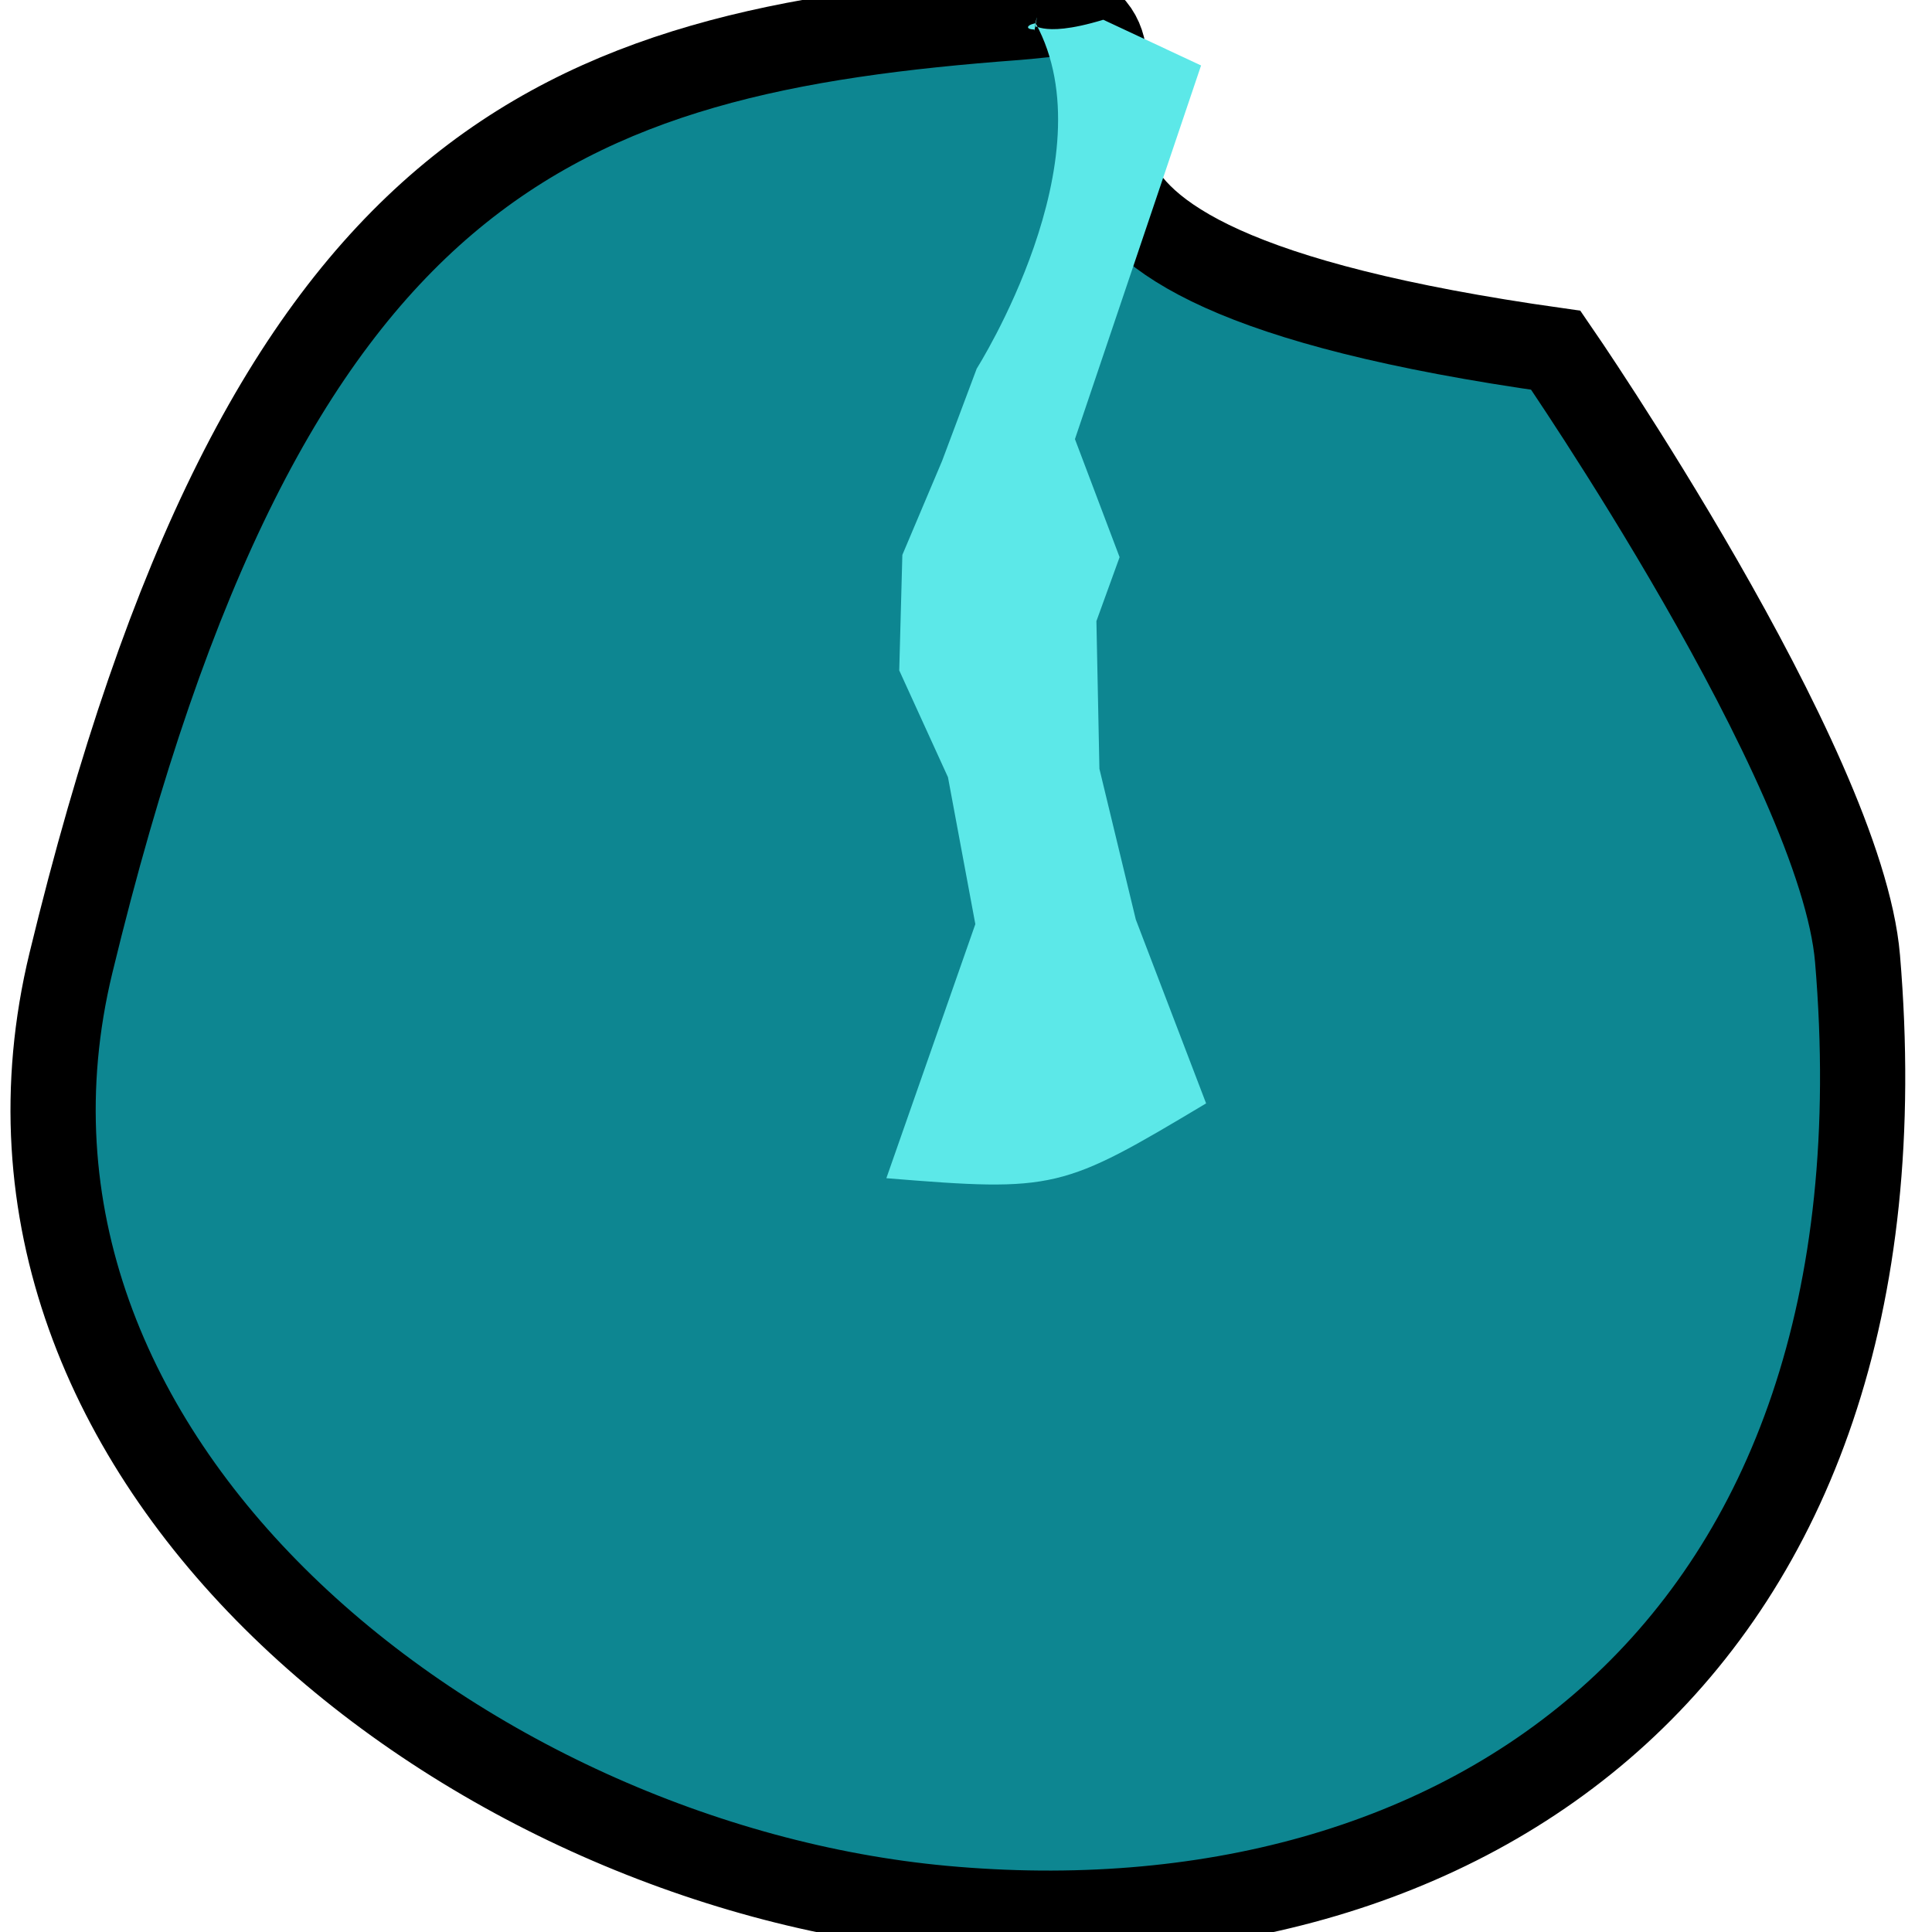
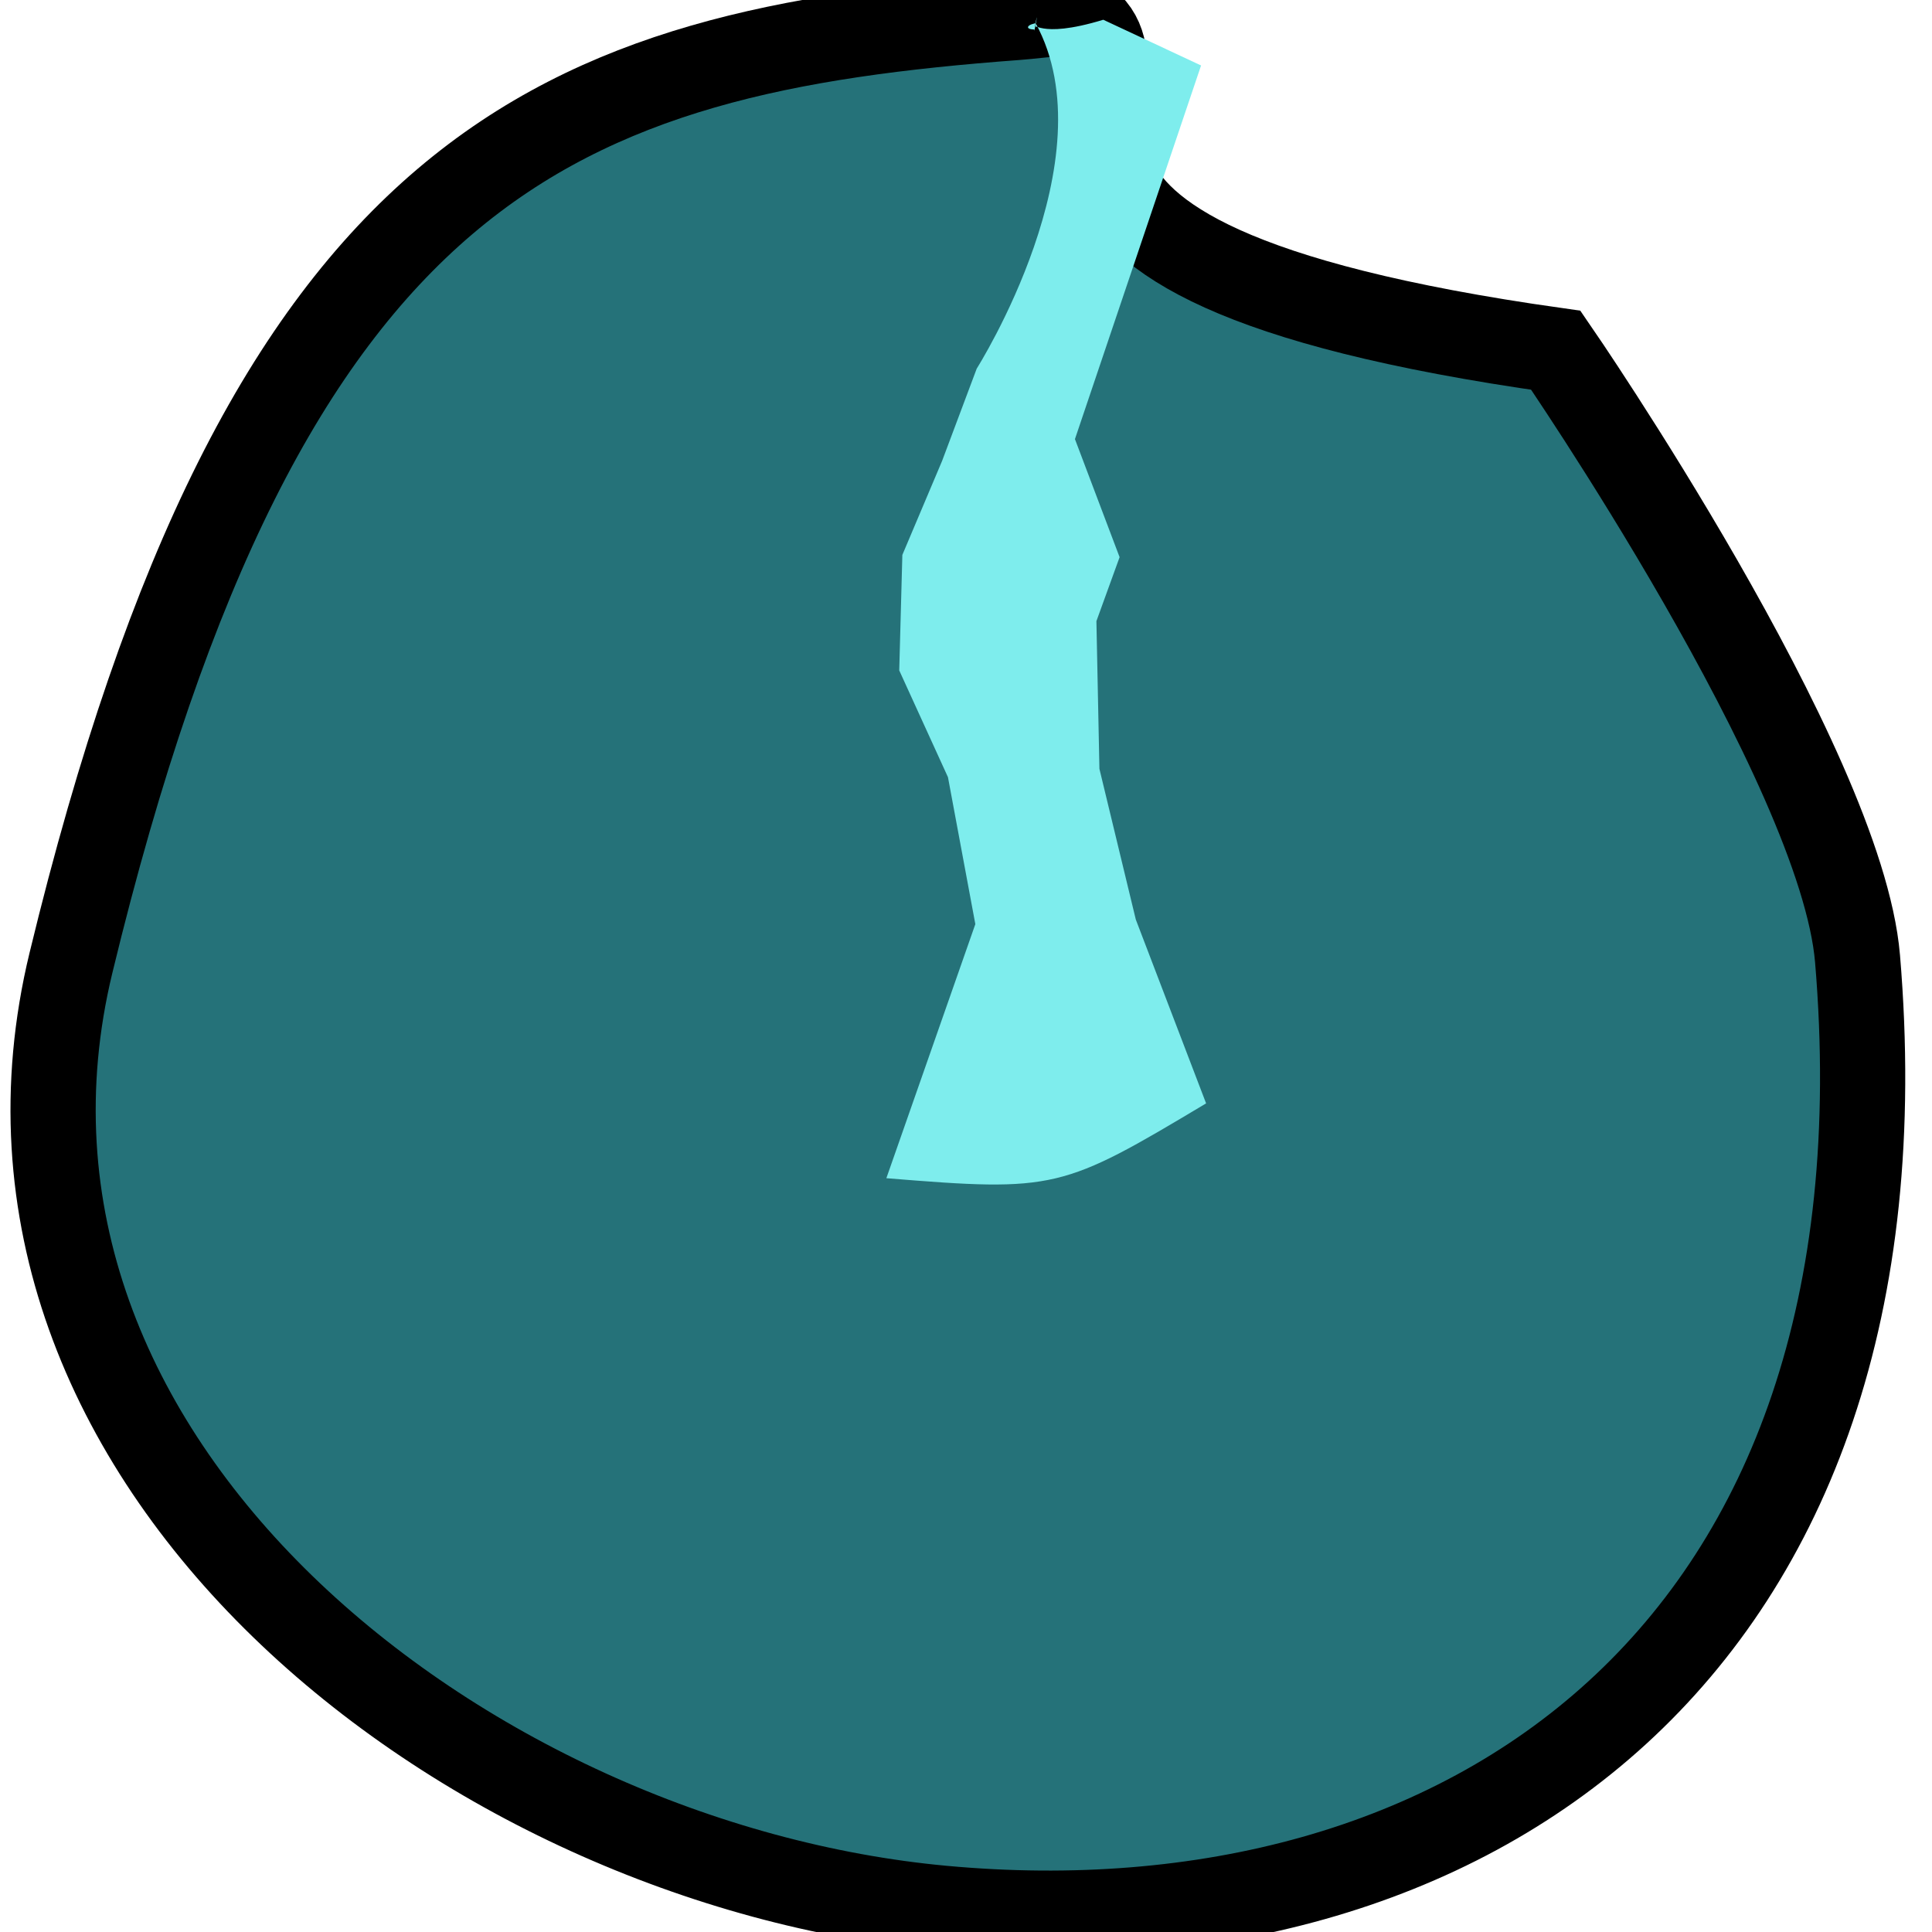
<svg xmlns="http://www.w3.org/2000/svg" id="Layer_1" data-name="Layer 1" viewBox="0 0 18 18" version="1.1" width="18" height="18">
  <defs id="defs1279">
    <style id="style1277">.cls-1{fill:#245559;}.cls-2{fill:none;stroke:#24c9a6;stroke-miterlimit:10;stroke-width:3px;}</style>
  </defs>
  <g id="Big_Knob" data-name="Big Knob" transform="translate(0,-42)">
-     <path style="fill:#0d8691;fill-opacity:1;stroke:#000000;stroke-width:0.794;stroke-opacity:1;stroke-miterlimit:4;stroke-dasharray:none" d="m 17.306,50.929 c 0.547,6.493 -3.675,9.296 -8.519,8.85 -4.454,-0.41 -9.252,-4.158 -8.126,-8.808 1.813,-7.487 4.54,-8.49 8.808,-8.808 0.271,-0.02 0.494,-0.072 0.617,0.013 0.851,0.585 -1.605,2.237 4.409,3.087 0,0 2.659,3.861 2.811,5.667 z" id="Big_Button_Circle" />
-     <path style="color:#000000;font-style:normal;font-variant:normal;font-weight:normal;font-stretch:normal;font-size:medium;line-height:normal;font-family:sans-serif;font-variant-ligatures:normal;font-variant-position:normal;font-variant-caps:normal;font-variant-numeric:normal;font-variant-alternates:normal;font-feature-settings:normal;text-indent:0;text-align:start;text-decoration:none;text-decoration-line:none;text-decoration-style:solid;text-decoration-color:#000000;letter-spacing:normal;word-spacing:normal;text-transform:none;writing-mode:lr-tb;direction:ltr;text-orientation:mixed;dominant-baseline:auto;baseline-shift:baseline;text-anchor:start;white-space:normal;shape-padding:0;clip-rule:nonzero;display:inline;overflow:visible;visibility:visible;opacity:1;isolation:auto;mix-blend-mode:normal;color-interpolation:sRGB;color-interpolation-filters:linearRGB;solid-color:#000000;solid-opacity:1;vector-effect:none;fill:#5ce8e8;fill-opacity:1;fill-rule:nonzero;stroke:none;stroke-width:0.23;stroke-linecap:butt;stroke-linejoin:miter;stroke-miterlimit:10;stroke-dasharray:none;stroke-dashoffset:0;stroke-opacity:1;color-rendering:auto;image-rendering:auto;shape-rendering:auto;text-rendering:auto;enable-background:accumulate" d="m 9.649,42.217 c 0.69,1.263 -0.549,3.217 -0.549,3.217 l -0.323,0.861 -0.37,0.875 -0.029,1.076 0.454,0.995 0.255,1.369 -0.829,2.367 c 1.577,0.129 1.636,0.106 2.979,-0.697 l -0.655,-1.713 -0.339,-1.404 -0.028,-1.376 0.216,-0.596 -0.416,-1.1 1.175,-3.481 -0.911,-0.426 c -0.631,0.192 -0.639,-0.006 -0.644,0.091 -0.003,0.064 0.048,-0.23 0.012,-0.058 0,0 -0.071,0.012 -0.069,0.038 0.002,0.02 0.057,0.02 0.057,0.02 z" id="Button_Pointer" />
+     <path style="fill:#257279;fill-opacity:1;stroke:#000000;stroke-width:0.794;stroke-opacity:1;stroke-miterlimit:4;stroke-dasharray:none" d="m 17.306,50.929 c 0.547,6.493 -3.675,9.296 -8.519,8.85 -4.454,-0.41 -9.252,-4.158 -8.126,-8.808 1.813,-7.487 4.54,-8.49 8.808,-8.808 0.271,-0.02 0.494,-0.072 0.617,0.013 0.851,0.585 -1.605,2.237 4.409,3.087 0,0 2.659,3.861 2.811,5.667 z" id="Big_Button_Circle" />
+     <path style="color:#000000;font-style:normal;font-variant:normal;font-weight:normal;font-stretch:normal;font-size:medium;line-height:normal;font-family:sans-serif;font-variant-ligatures:normal;font-variant-position:normal;font-variant-caps:normal;font-variant-numeric:normal;font-variant-alternates:normal;font-feature-settings:normal;text-indent:0;text-align:start;text-decoration:none;text-decoration-line:none;text-decoration-style:solid;text-decoration-color:#000000;letter-spacing:normal;word-spacing:normal;text-transform:none;writing-mode:lr-tb;direction:ltr;text-orientation:mixed;dominant-baseline:auto;baseline-shift:baseline;text-anchor:start;white-space:normal;shape-padding:0;clip-rule:nonzero;display:inline;overflow:visible;visibility:visible;opacity:1;isolation:auto;mix-blend-mode:normal;color-interpolation:sRGB;color-interpolation-filters:linearRGB;solid-color:#000000;solid-opacity:1;vector-effect:none;fill:#7eeded;fill-opacity:1;fill-rule:nonzero;stroke:none;stroke-width:0.23;stroke-linecap:butt;stroke-linejoin:miter;stroke-miterlimit:10;stroke-dasharray:none;stroke-dashoffset:0;stroke-opacity:1;color-rendering:auto;image-rendering:auto;shape-rendering:auto;text-rendering:auto;enable-background:accumulate" d="m 9.649,42.217 c 0.69,1.263 -0.549,3.217 -0.549,3.217 l -0.323,0.861 -0.37,0.875 -0.029,1.076 0.454,0.995 0.255,1.369 -0.829,2.367 c 1.577,0.129 1.636,0.106 2.979,-0.697 l -0.655,-1.713 -0.339,-1.404 -0.028,-1.376 0.216,-0.596 -0.416,-1.1 1.175,-3.481 -0.911,-0.426 c -0.631,0.192 -0.639,-0.006 -0.644,0.091 -0.003,0.064 0.048,-0.23 0.012,-0.058 0,0 -0.071,0.012 -0.069,0.038 0.002,0.02 0.057,0.02 0.057,0.02 z" id="Button_Pointer" />
  </g>
</svg>
